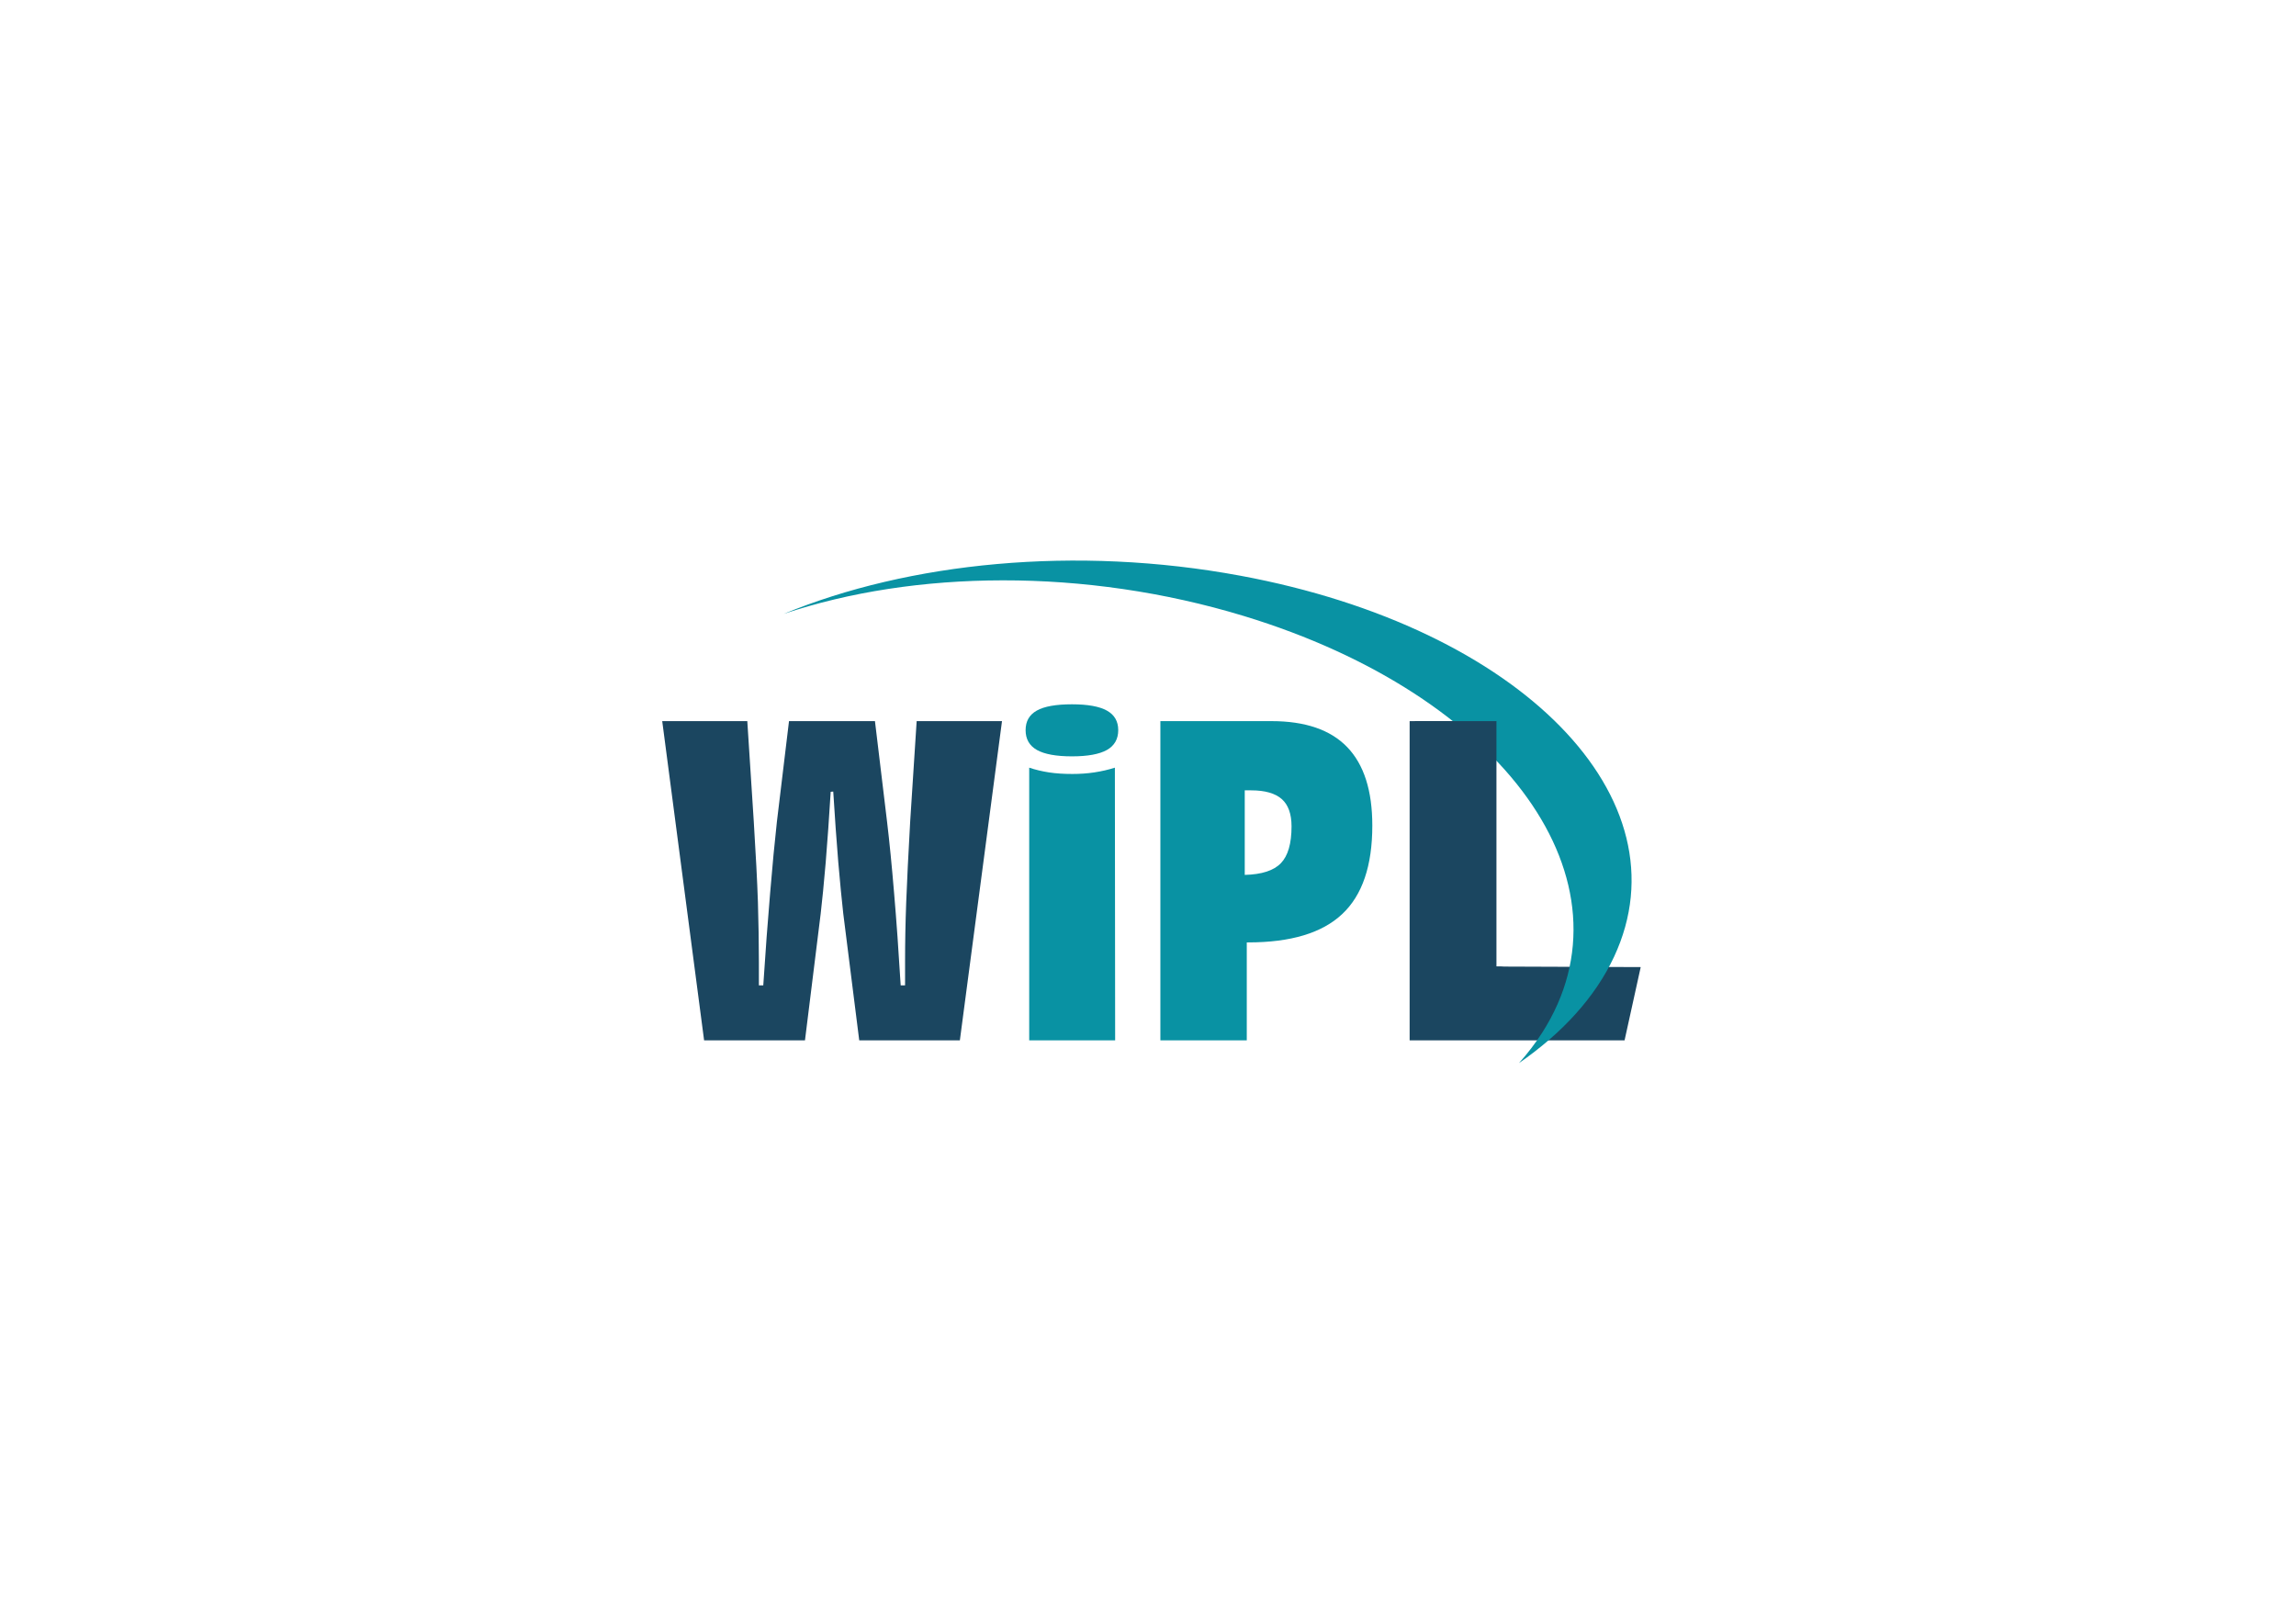
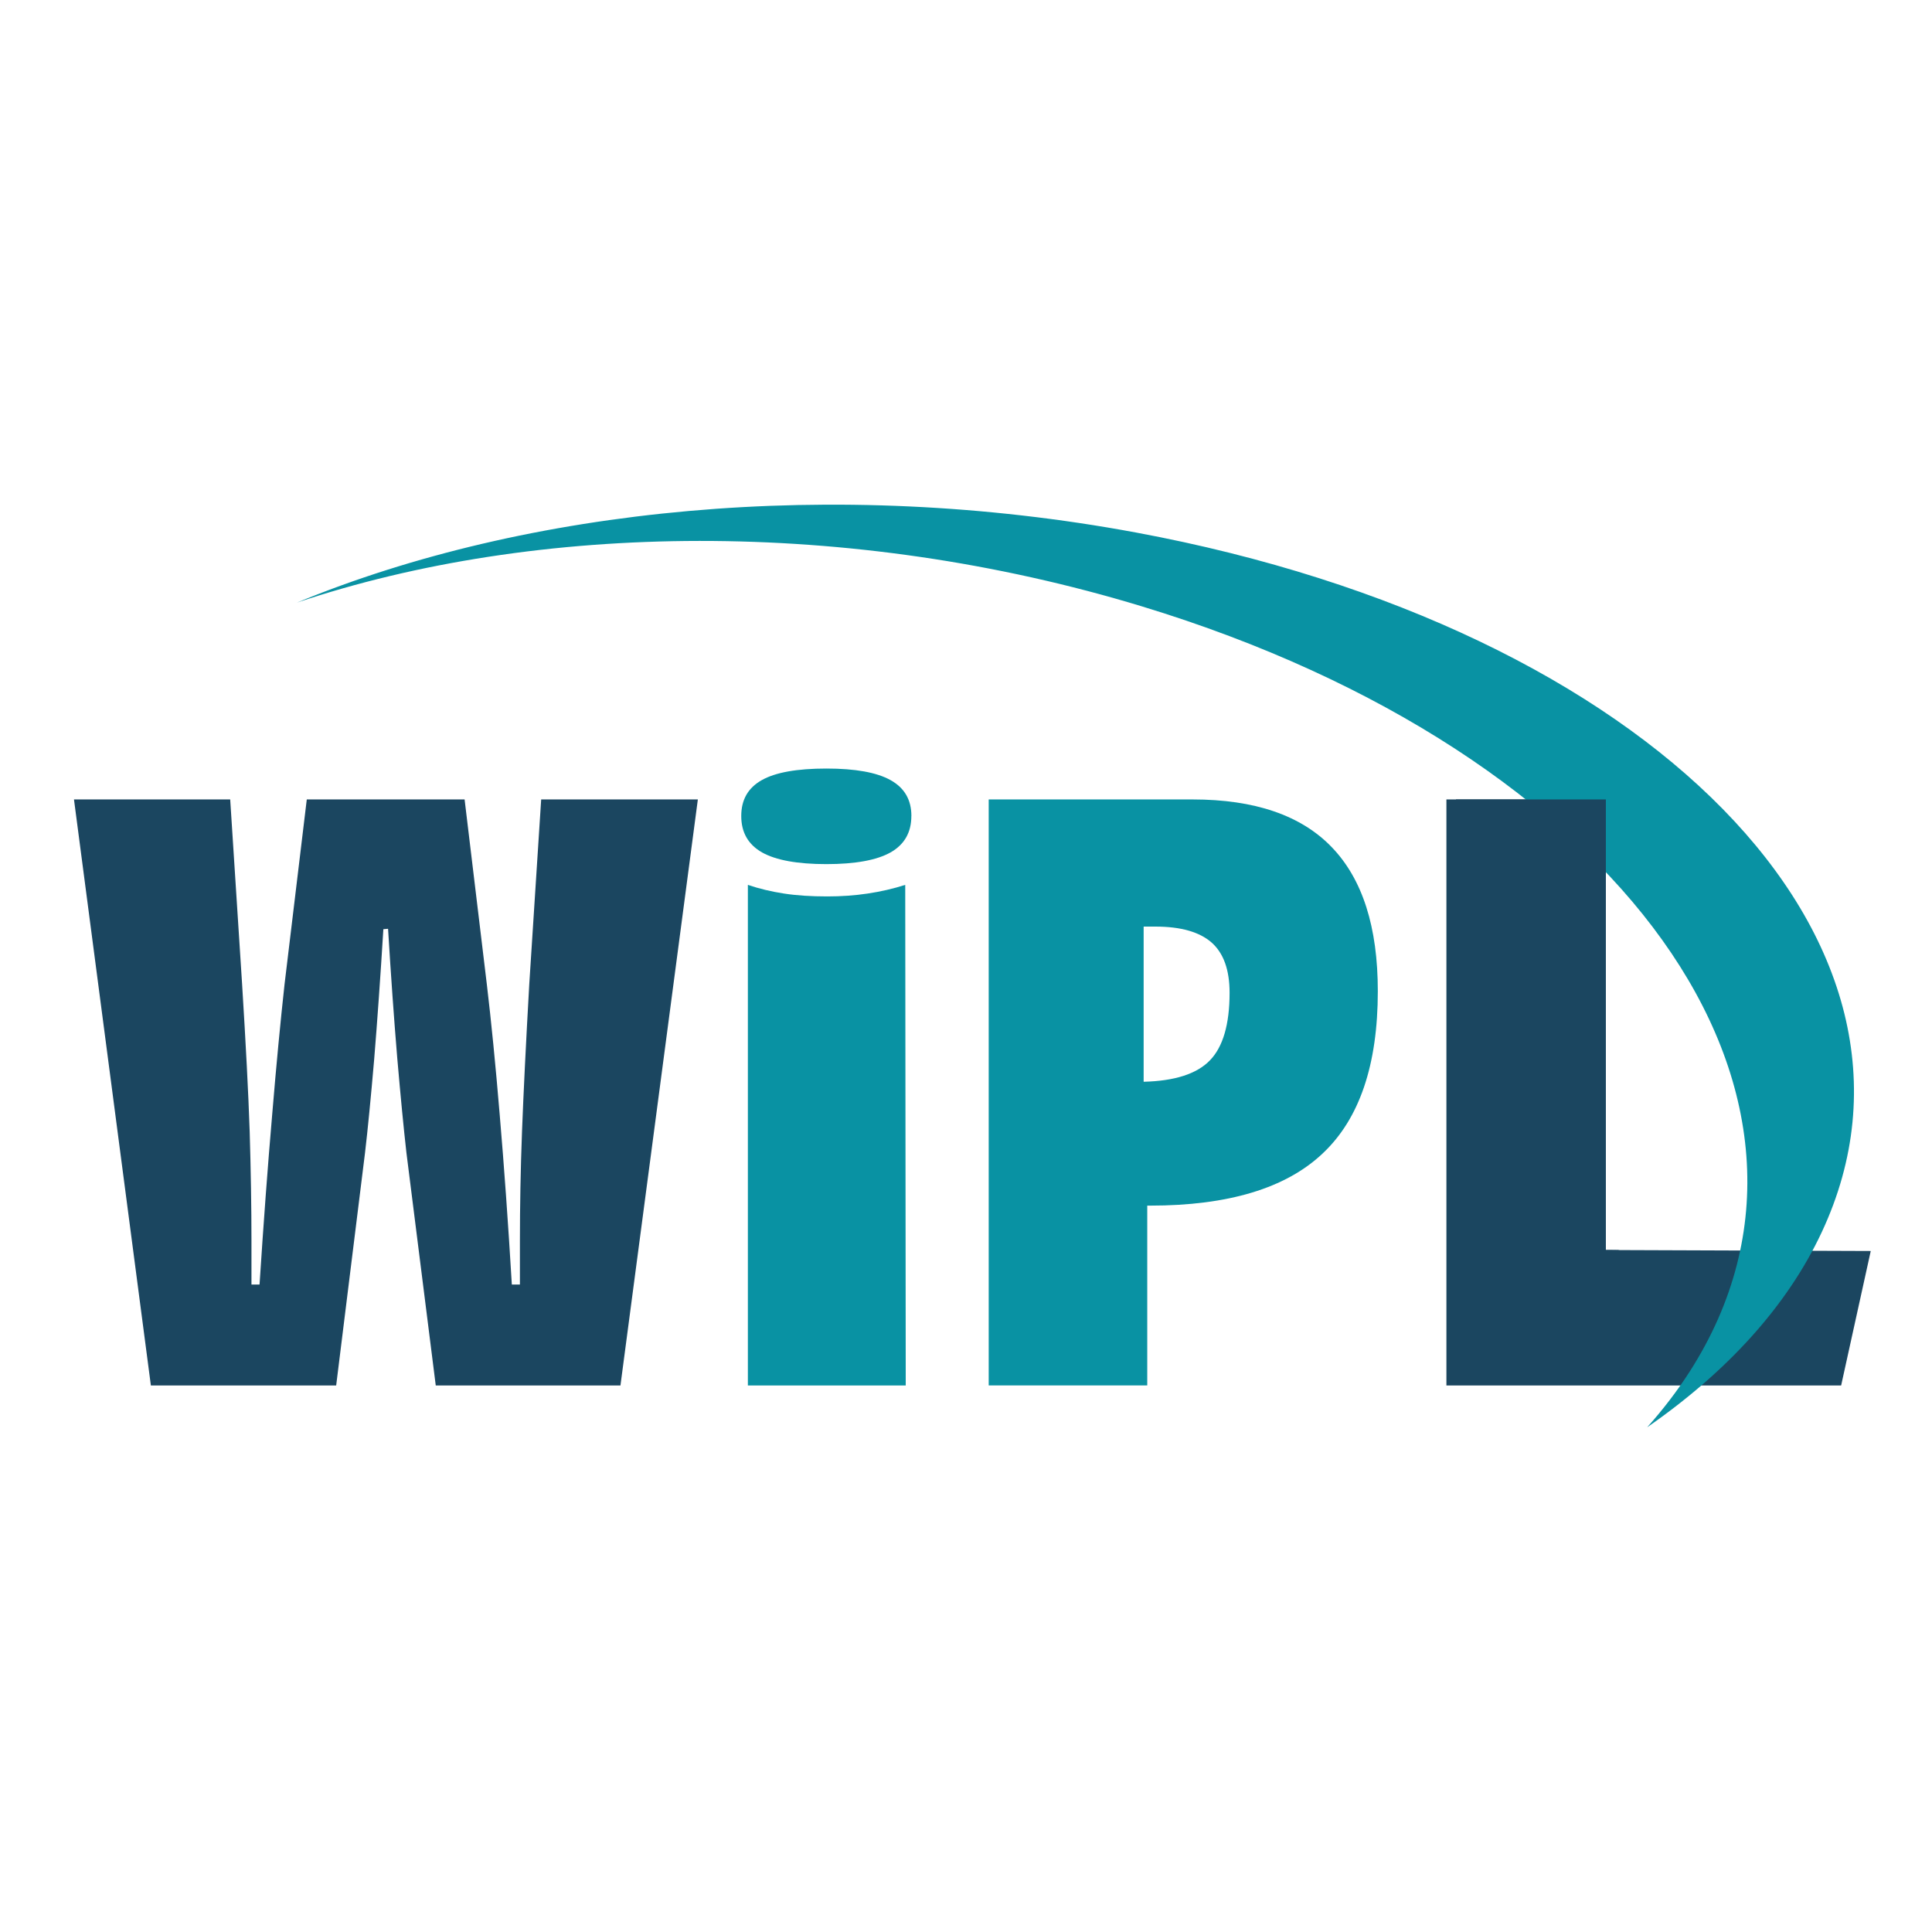
- <svg xmlns="http://www.w3.org/2000/svg" fill-rule="evenodd" clip-rule="evenodd" image-rendering="optimizeQuality" shape-rendering="geometricPrecision" text-rendering="geometricPrecision" viewBox="0 0 297 210">
+ <svg xmlns="http://www.w3.org/2000/svg" fill-rule="evenodd" clip-rule="evenodd" image-rendering="optimizeQuality" shape-rendering="geometricPrecision" text-rendering="geometricPrecision" viewBox="0 0 42.333 42.333">
  <defs>
    <style>
      .fil1,.fil2{fill:#0992a3;fill-rule:nonzero}.fil1{fill:#1b4660}
    </style>
  </defs>
  <g id="Layer_x0020_1">
-     <path fill="none" d="M80.238 65.069h136.525v79.862H80.238z" />
-     <g id="_270403944">
-       <path id="_270403680" d="M107.455 102.405c-.204 3.352-.42 6.398-.647 9.157-.238 2.759-.454 4.963-.647 6.601l-2.033 16.388H91.079l-5.417-41.284h11.005l.84 13.018c.261 4.213.443 7.675.534 10.388.08 2.713.125 5.287.125 7.703v3.065h.568c.284-4.37.579-8.351.886-11.934.295-3.574.591-6.648.875-9.222l1.567-13.018h11.118l1.567 13.018c.307 2.574.613 5.648.909 9.222.307 3.583.59 7.564.852 11.934h.568v-3.065c0-2.417.045-4.99.148-7.703.102-2.713.273-6.176.511-10.388l.84-13.018h11.039l-5.451 41.284H111.146l-2.067-16.406c-.193-1.704-.409-3.926-.647-6.676-.227-2.75-.443-5.777-.647-9.092l-.329.028z" class="fil1" />
-       <path id="_270401400" d="M144.649 94.433c0 1.157-.488 2.009-1.465 2.565-.977.546-2.487.824-4.52.824-2.044 0-3.555-.278-4.531-.824-.977-.555-1.465-1.407-1.465-2.565 0-1.148.477-1.981 1.442-2.528.965-.546 2.487-.815 4.554-.815 2.033 0 3.543.269 4.52.815.977.546 1.465 1.379 1.465 2.528zm-11.516 40.118V99.285c.795.269 1.647.472 2.544.611.897.139 1.919.204 3.043.204.977 0 1.931-.065 2.85-.204.92-.139 1.806-.343 2.646-.611l.034 35.266h-11.118z" class="fil2" />
-       <path id="_270403008" d="M161.015 113.154c2.192-.056 3.748-.555 4.668-1.509.92-.944 1.385-2.537 1.385-4.759 0-1.611-.42-2.787-1.261-3.537-.852-.75-2.169-1.13-3.963-1.13h-.829v10.934zm-10.914 21.397V93.266h14.366c4.372 0 7.643 1.12 9.801 3.361 2.169 2.25 3.248 5.629 3.248 10.148 0 5.194-1.295 9.009-3.895 11.444-2.589 2.444-6.644 3.666-12.14 3.666h-.204v12.666h-11.175z" class="fil2" />
-       <path id="_270404184" d="M182.344 134.551V93.266h10.557v31.739l19.334.072-2.088 9.474z" class="fil1" />
-       <path id="_270402696" fill="#0992a3" d="M160.468 74.463c36.261 6.731 57.895 28.795 48.319 49.283-2.451 5.244-6.712 9.874-12.3 13.752 1.114-1.248 2.119-2.556 2.996-3.925 12.483-19.485-4.783-43.615-38.565-53.897-20.648-6.284-42.685-5.94-59.551-.274 16.152-6.67 37.78-8.897 59.1-4.939z" />
-       <path id="_270402672" d="M183.017 125.243V93.265h10.557v31.74l.979.003c-.169.034-.337.071-.504.11h-9.005c-.689 0-1.366.043-2.027.125z" class="fil1" />
+     <g id="_284158032">
+       <path id="_284168616" fill="none" d="M-.066 8.746h42.465v24.84h-42.465z" />
+       <path id="_284168712" d="M8.4 20.36c-.064 1.042-.131 1.99-.201 2.848-.074.858-.141 1.544-.201 2.053l-.632 5.097H3.306l-1.685-12.841h3.423l.261 4.049c.081 1.31.138 2.387.166 3.231.025.844.039 1.644.039 2.396v.953h.177c.088-1.359.18-2.598.276-3.712.092-1.112.184-2.068.272-2.868l.487-4.049h3.458l.487 4.049c.095.801.191 1.757.283 2.868.095 1.115.184 2.353.265 3.712h.177v-.953c0-.752.014-1.552.046-2.396.032-.844.085-1.921.159-3.231l.261-4.049h3.433l-1.696 12.841H9.548l-.643-5.103c-.06-.53-.127-1.221-.201-2.076-.071-.855-.138-1.797-.201-2.828l-.102.009z" class="fil1" />
+       <path id="_284168856" d="M19.969 17.88c0 .36-.152.625-.456.798-.304.17-.773.256-1.406.256-.636 0-1.106-.086-1.409-.256-.304-.173-.456-.438-.456-.798 0-.357.148-.616.449-.786.3-.17.774-.254 1.417-.254.632 0 1.102.084 1.406.254.304.17.456.429.456.786zm-3.582 12.478V19.389c.247.084.512.147.791.19.279.043.597.063.947.063.304 0 .601-.02.887-.063.286-.043.562-.106.823-.19l.011 10.969h-3.458z" class="fil2" />
+       <path id="_284169000" d="M25.059 23.703c.682-.017 1.166-.173 1.452-.469.286-.294.431-.789.431-1.48 0-.501-.131-.867-.392-1.1-.265-.233-.675-.351-1.233-.351h-.258v3.401zm-3.395 6.655V17.517h4.468c1.36 0 2.377.348 3.048 1.045.675.7 1.01 1.751 1.01 3.156 0 1.615-.403 2.802-1.212 3.559-.805.76-2.067 1.14-3.776 1.14h-.064v3.94h-3.476z" class="fil2" />
+       <path id="_284148216" d="M31.693 30.358V17.517h3.284v9.872l6.014.022-.649 2.947z" class="fil1" />
+       <path id="_284148456" fill="#0992a3" d="M24.889 11.668c11.279 2.094 18.008 8.957 15.029 15.329-.762 1.631-2.088 3.071-3.826 4.277.346-.388.659-.795.932-1.221 3.883-6.061-1.488-13.566-11.995-16.764-6.422-1.955-13.277-1.847-18.523-.085 5.024-2.075 11.751-2.767 18.383-1.536z" />
+       <path id="_284147376" d="M31.903 27.463v-9.946h3.284v9.872l.304.001c-.052.011-.105.022-.157.034h-2.801c-.214 0-.425.013-.63.039z" class="fil1" />
    </g>
  </g>
</svg>
